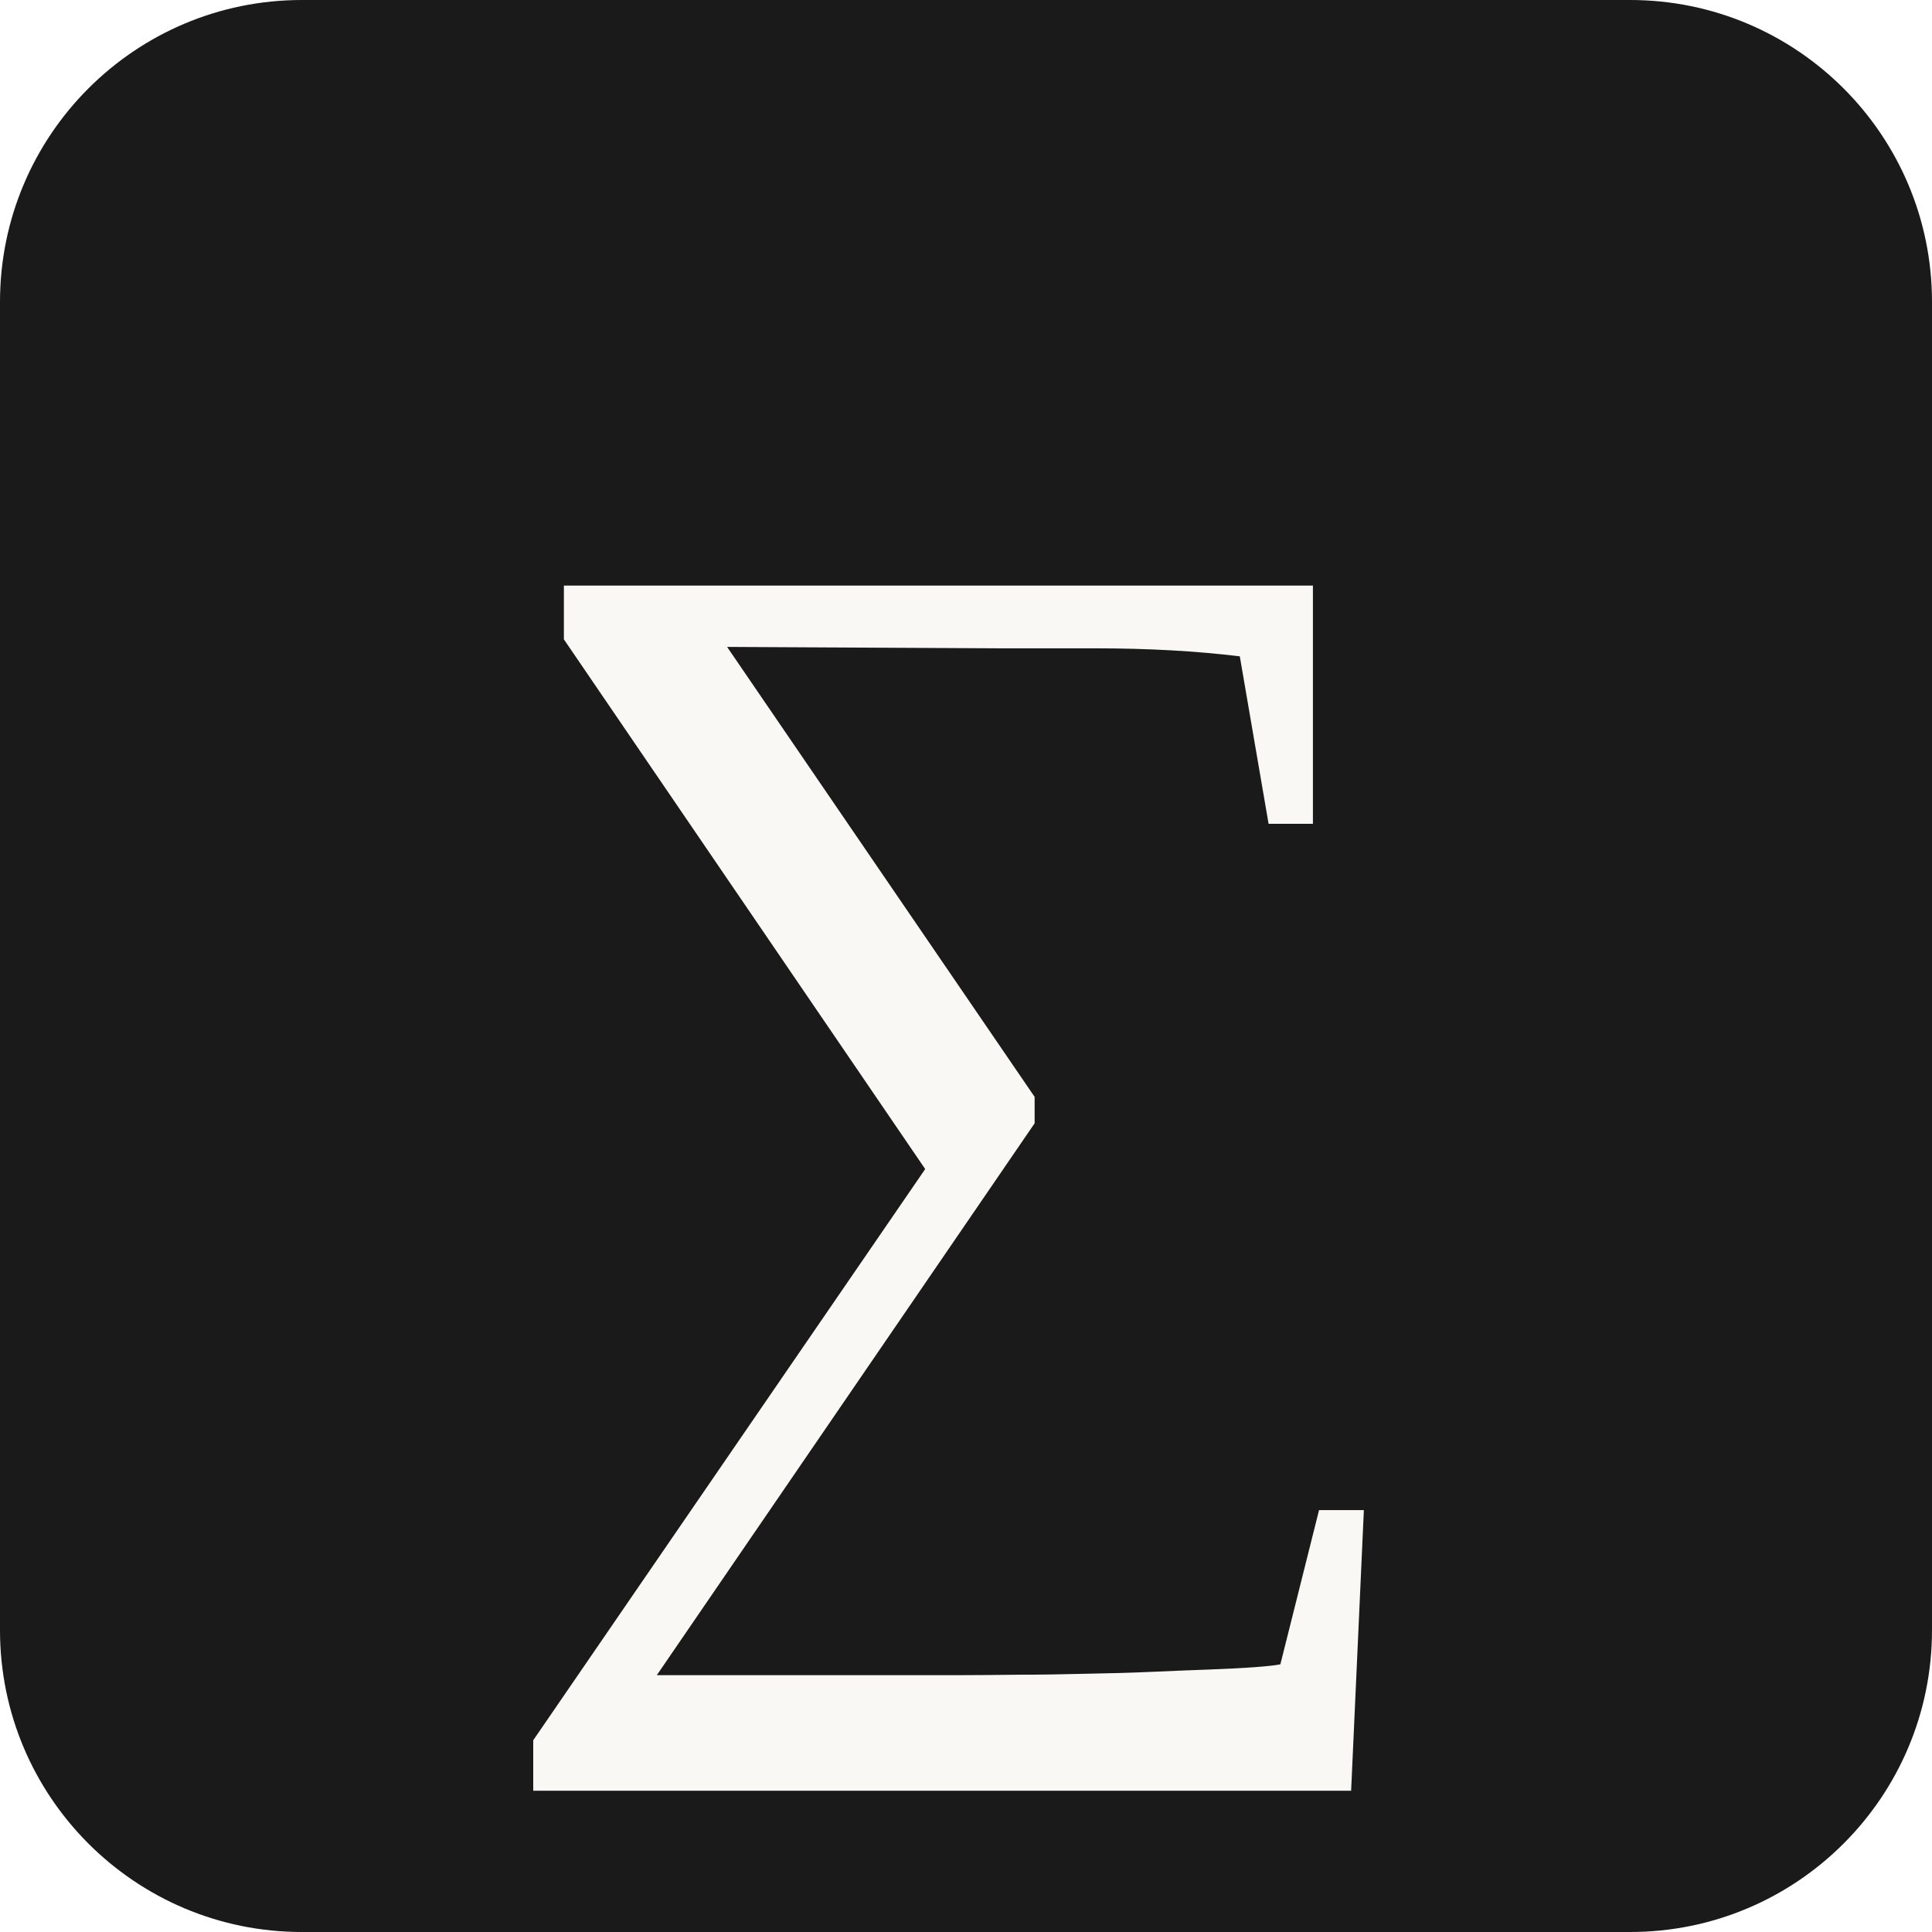
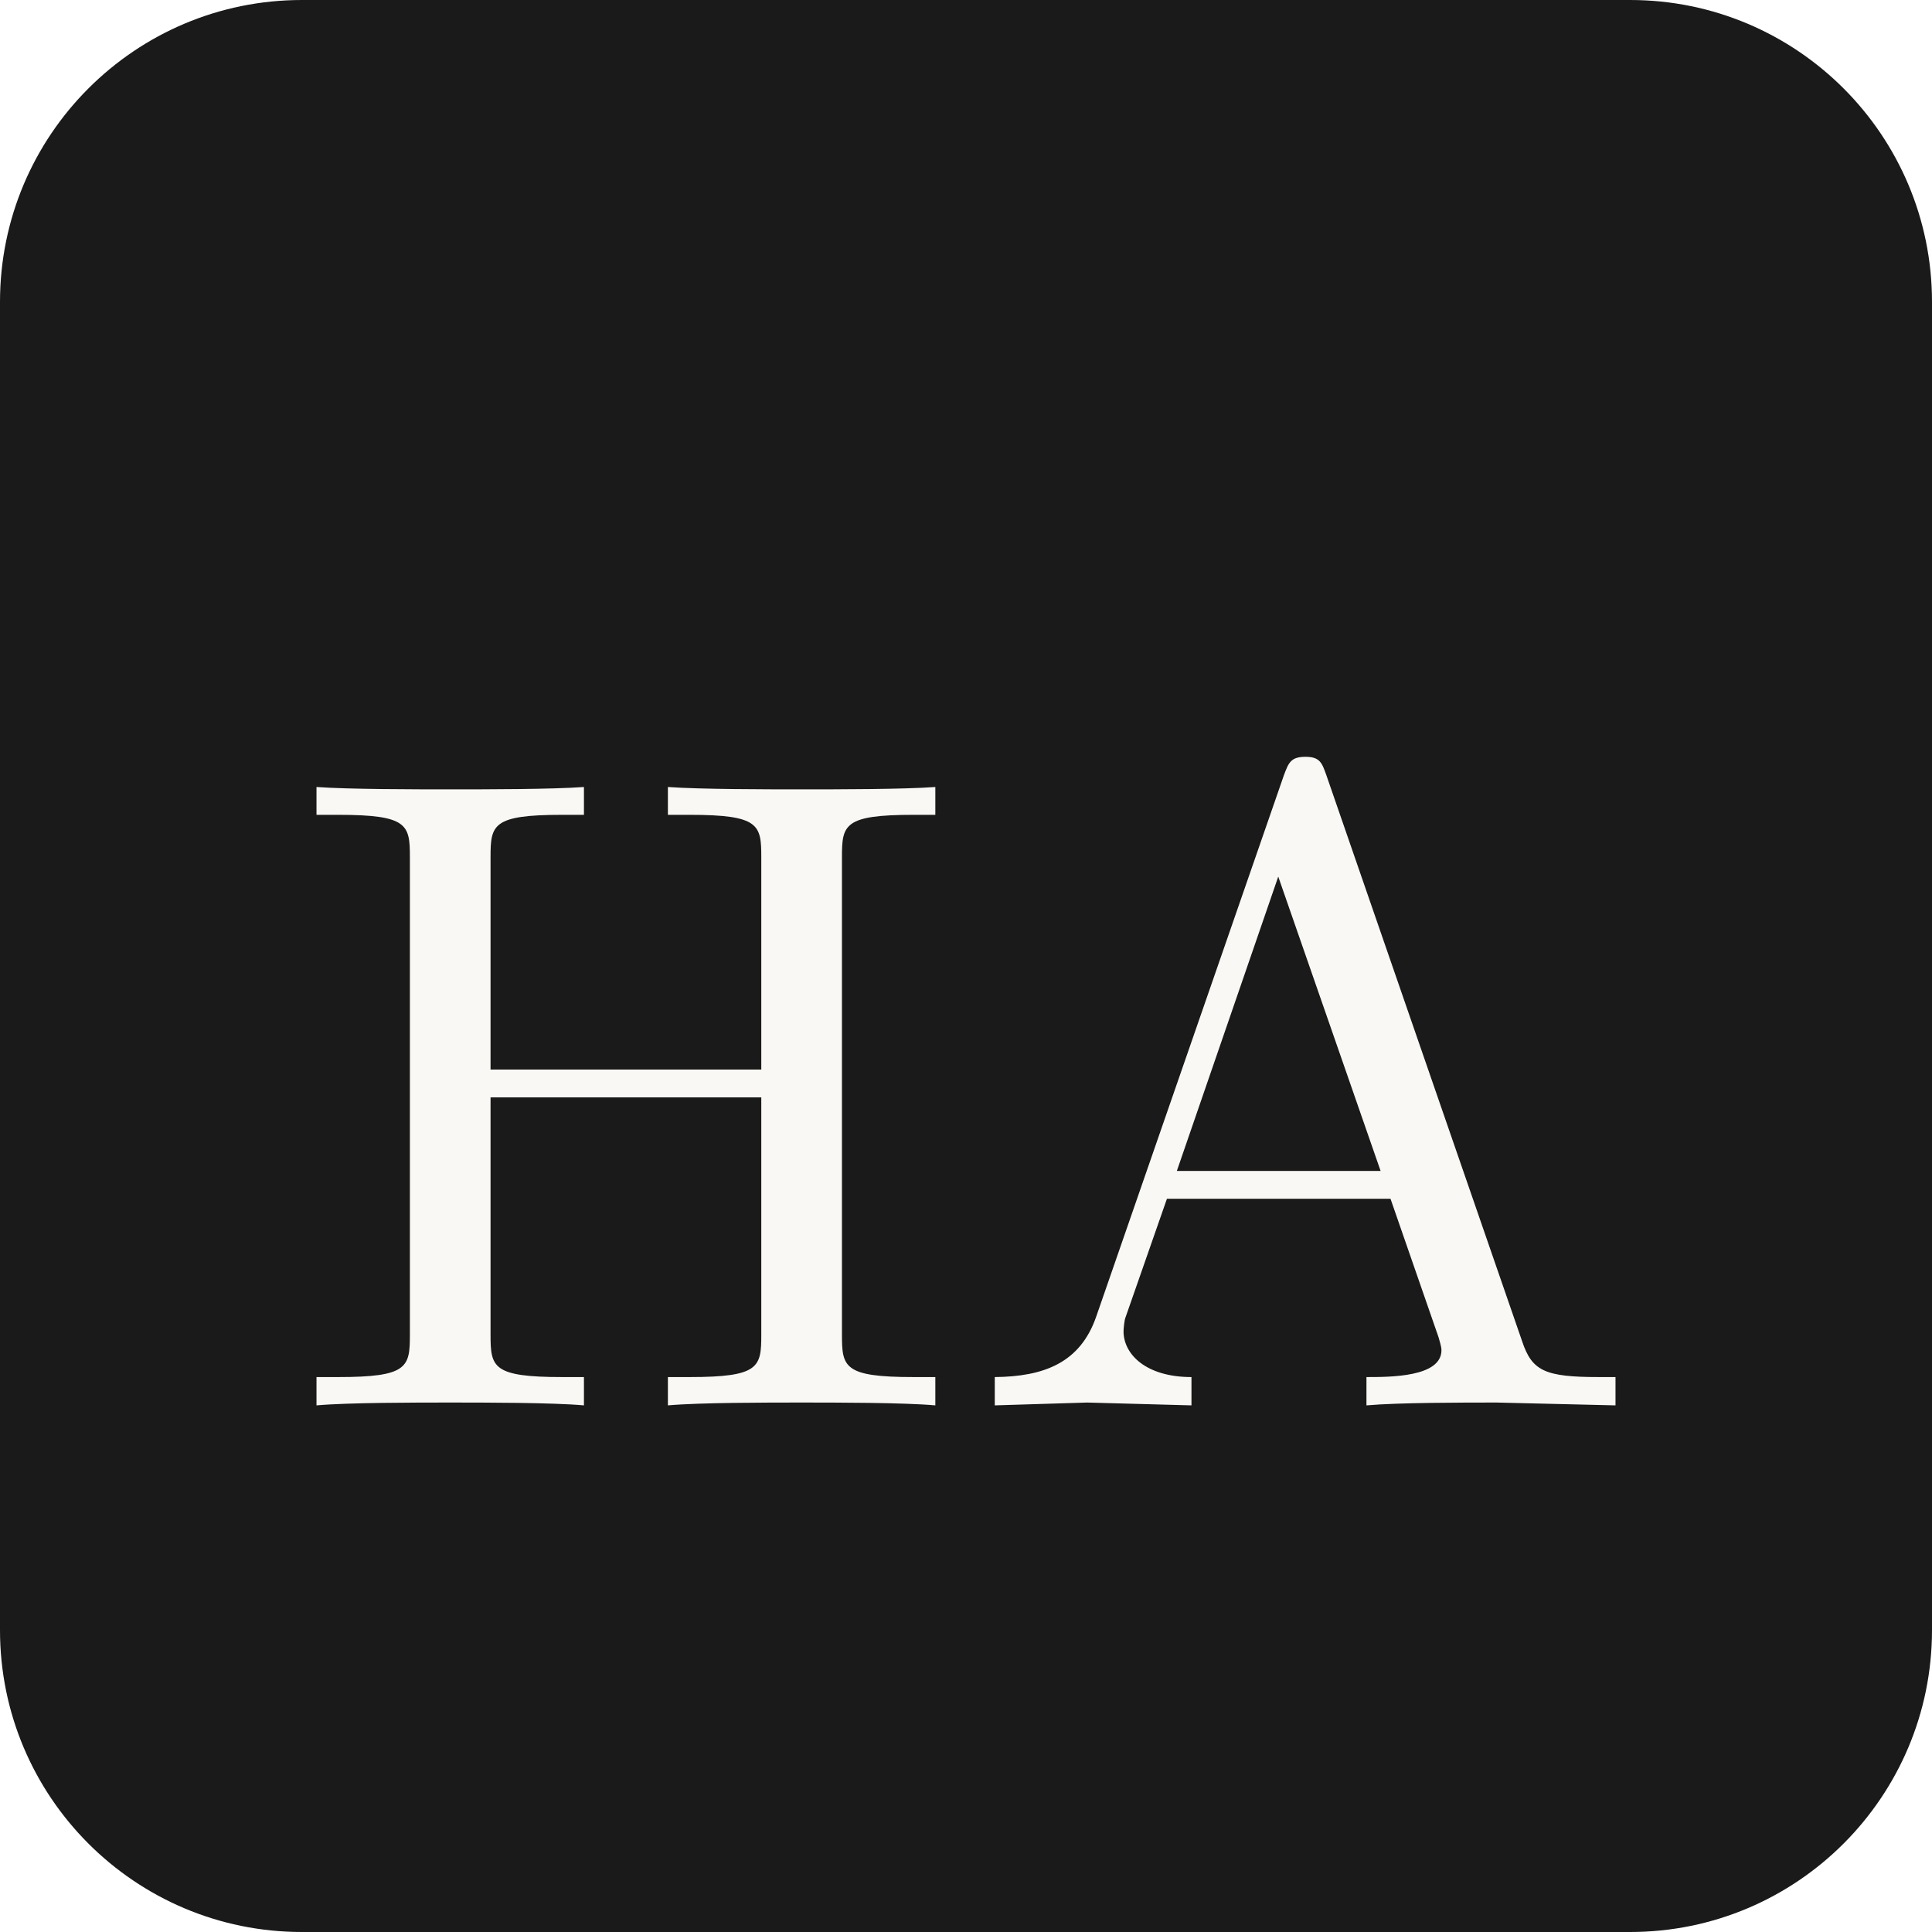
- <svg xmlns="http://www.w3.org/2000/svg" viewBox="0 0 64 64" role="img" aria-label="Summation mark">
+ <svg xmlns="http://www.w3.org/2000/svg" viewBox="0 0 64 64" role="img" aria-label="Monogram H A">
  <rect width="64" height="64" rx="10" fill="#1a1a1a" />
-   <text x="32" y="34" font-family="Latin Modern Roman, Georgia, 'Times New Roman', serif" font-size="46" fill="#faf8f4" text-anchor="middle" dominant-baseline="central">∑</text>
+   <text x="32" y="34" font-family="Latin Modern Roman, Georgia, 'Times New Roman', serif" font-size="30" fill="#faf8f4" text-anchor="middle" dominant-baseline="central">HA</text>
</svg>
